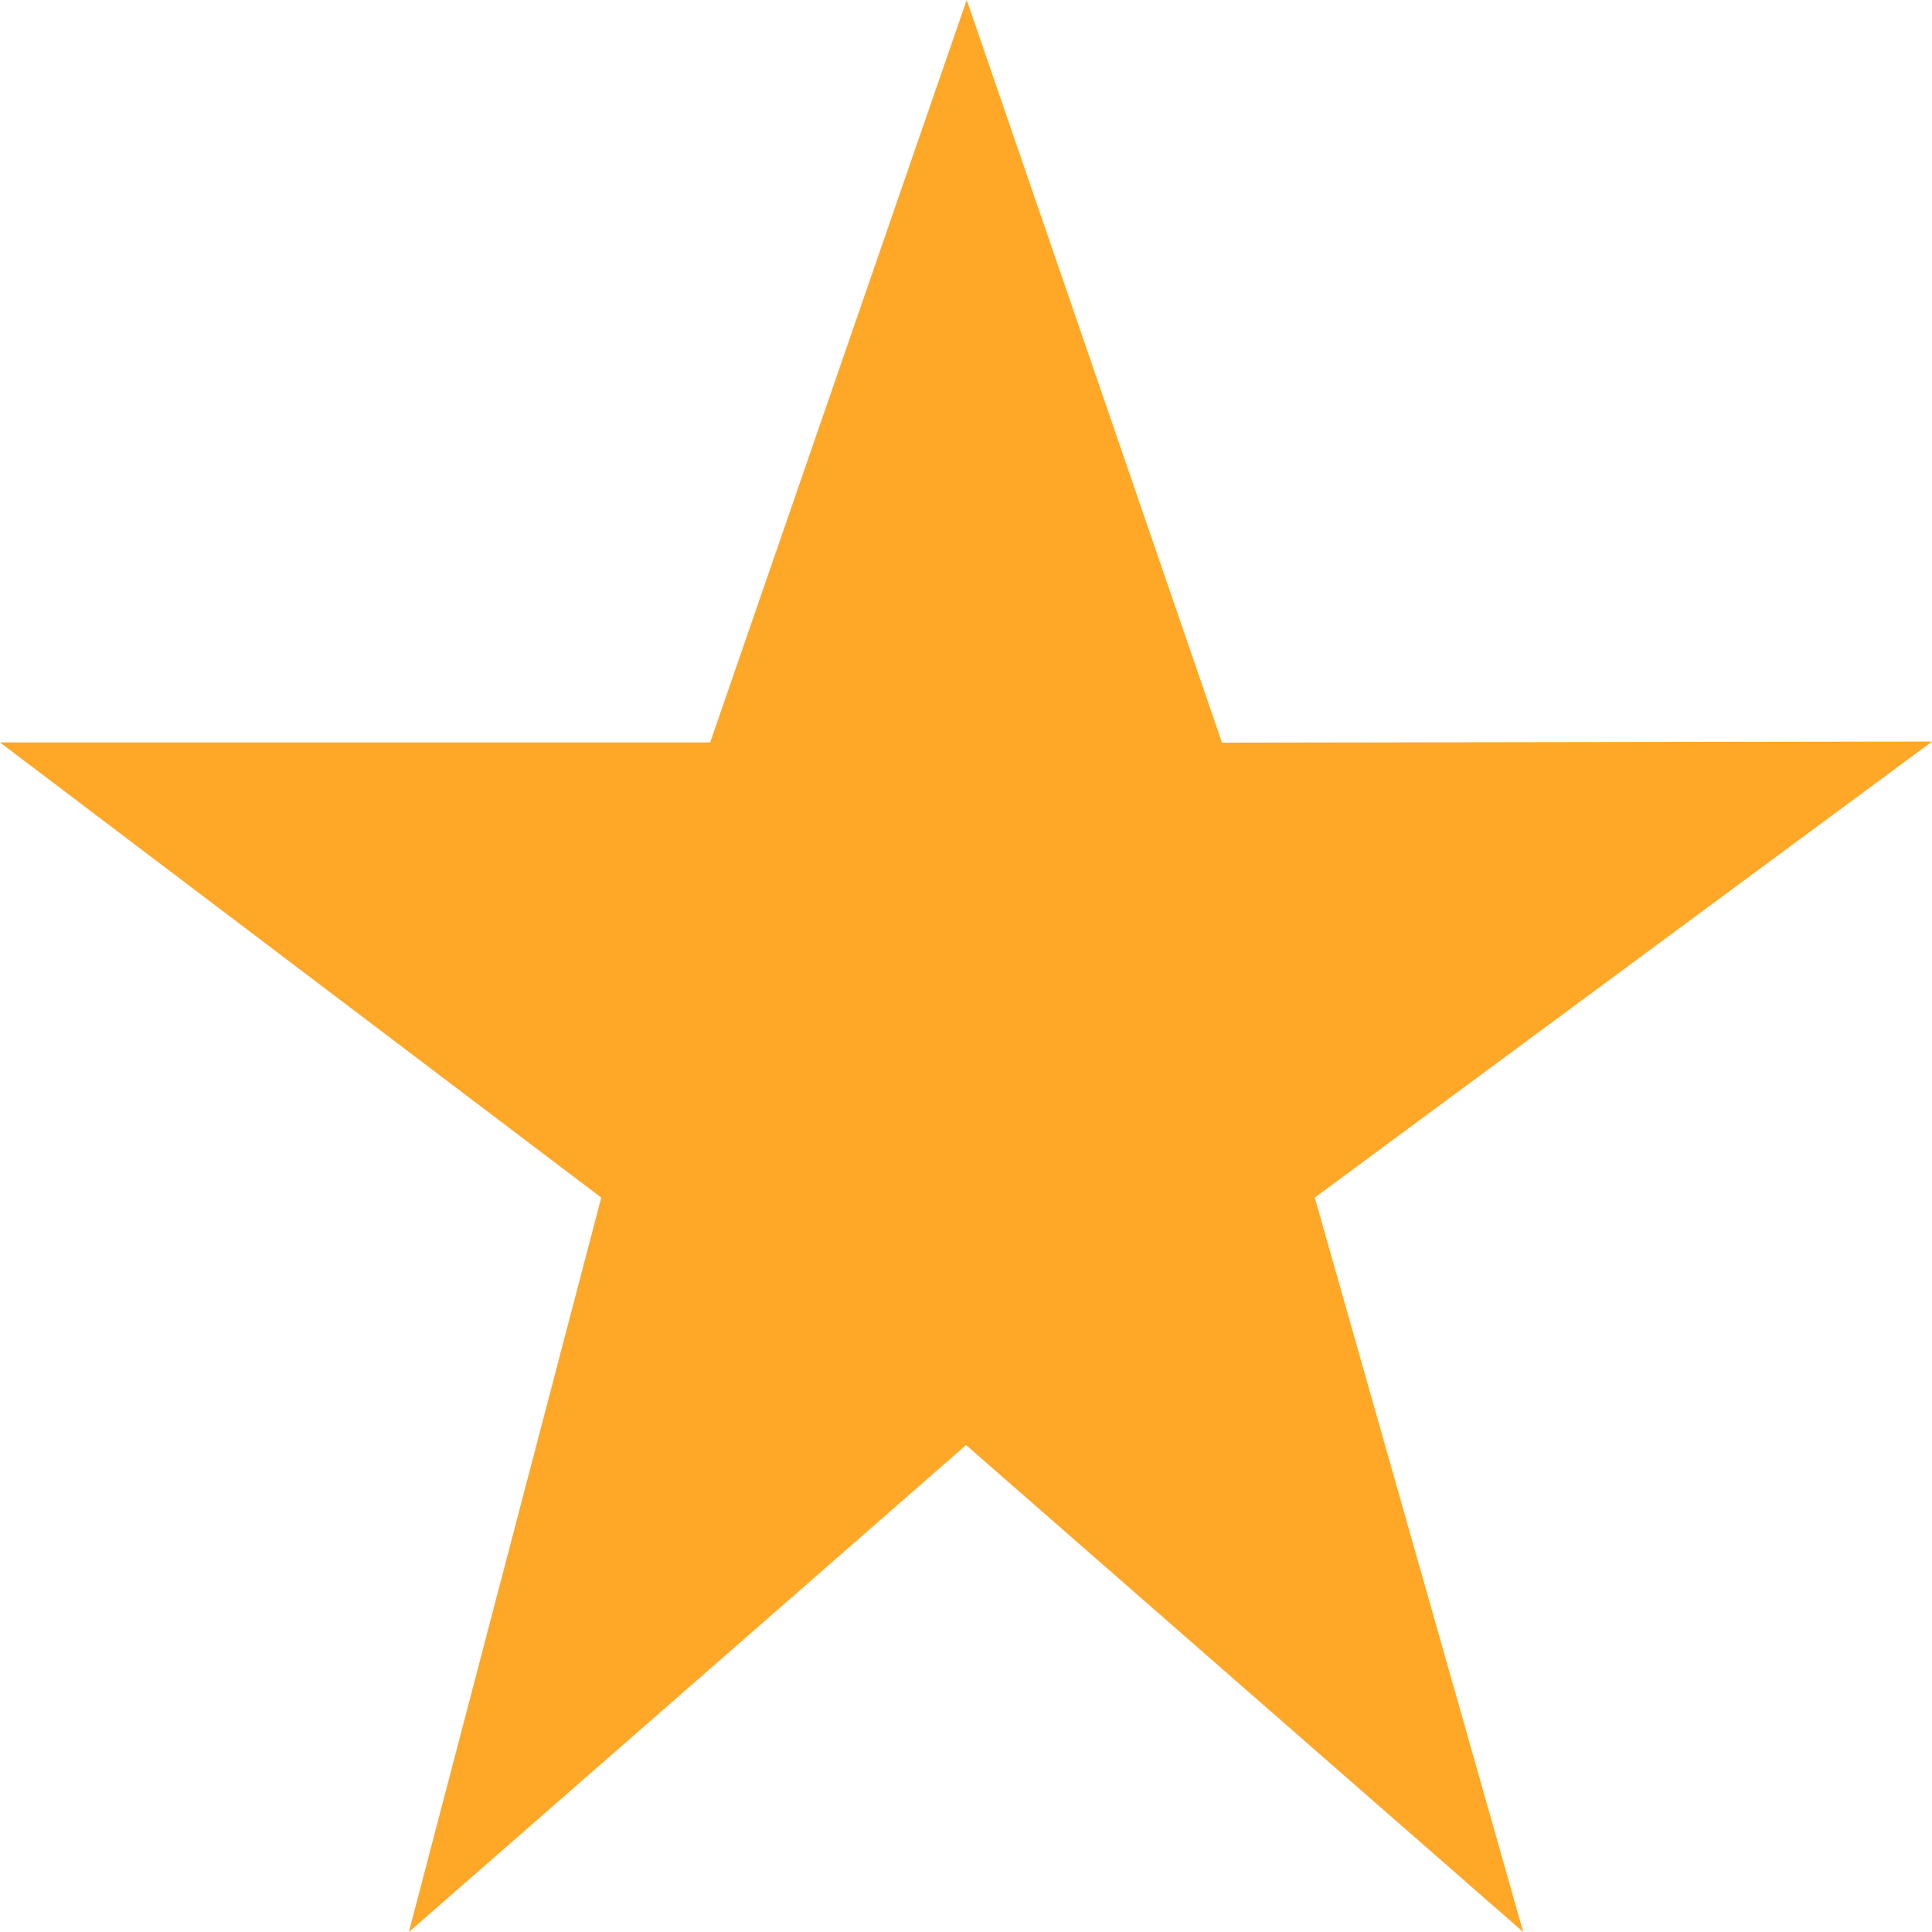
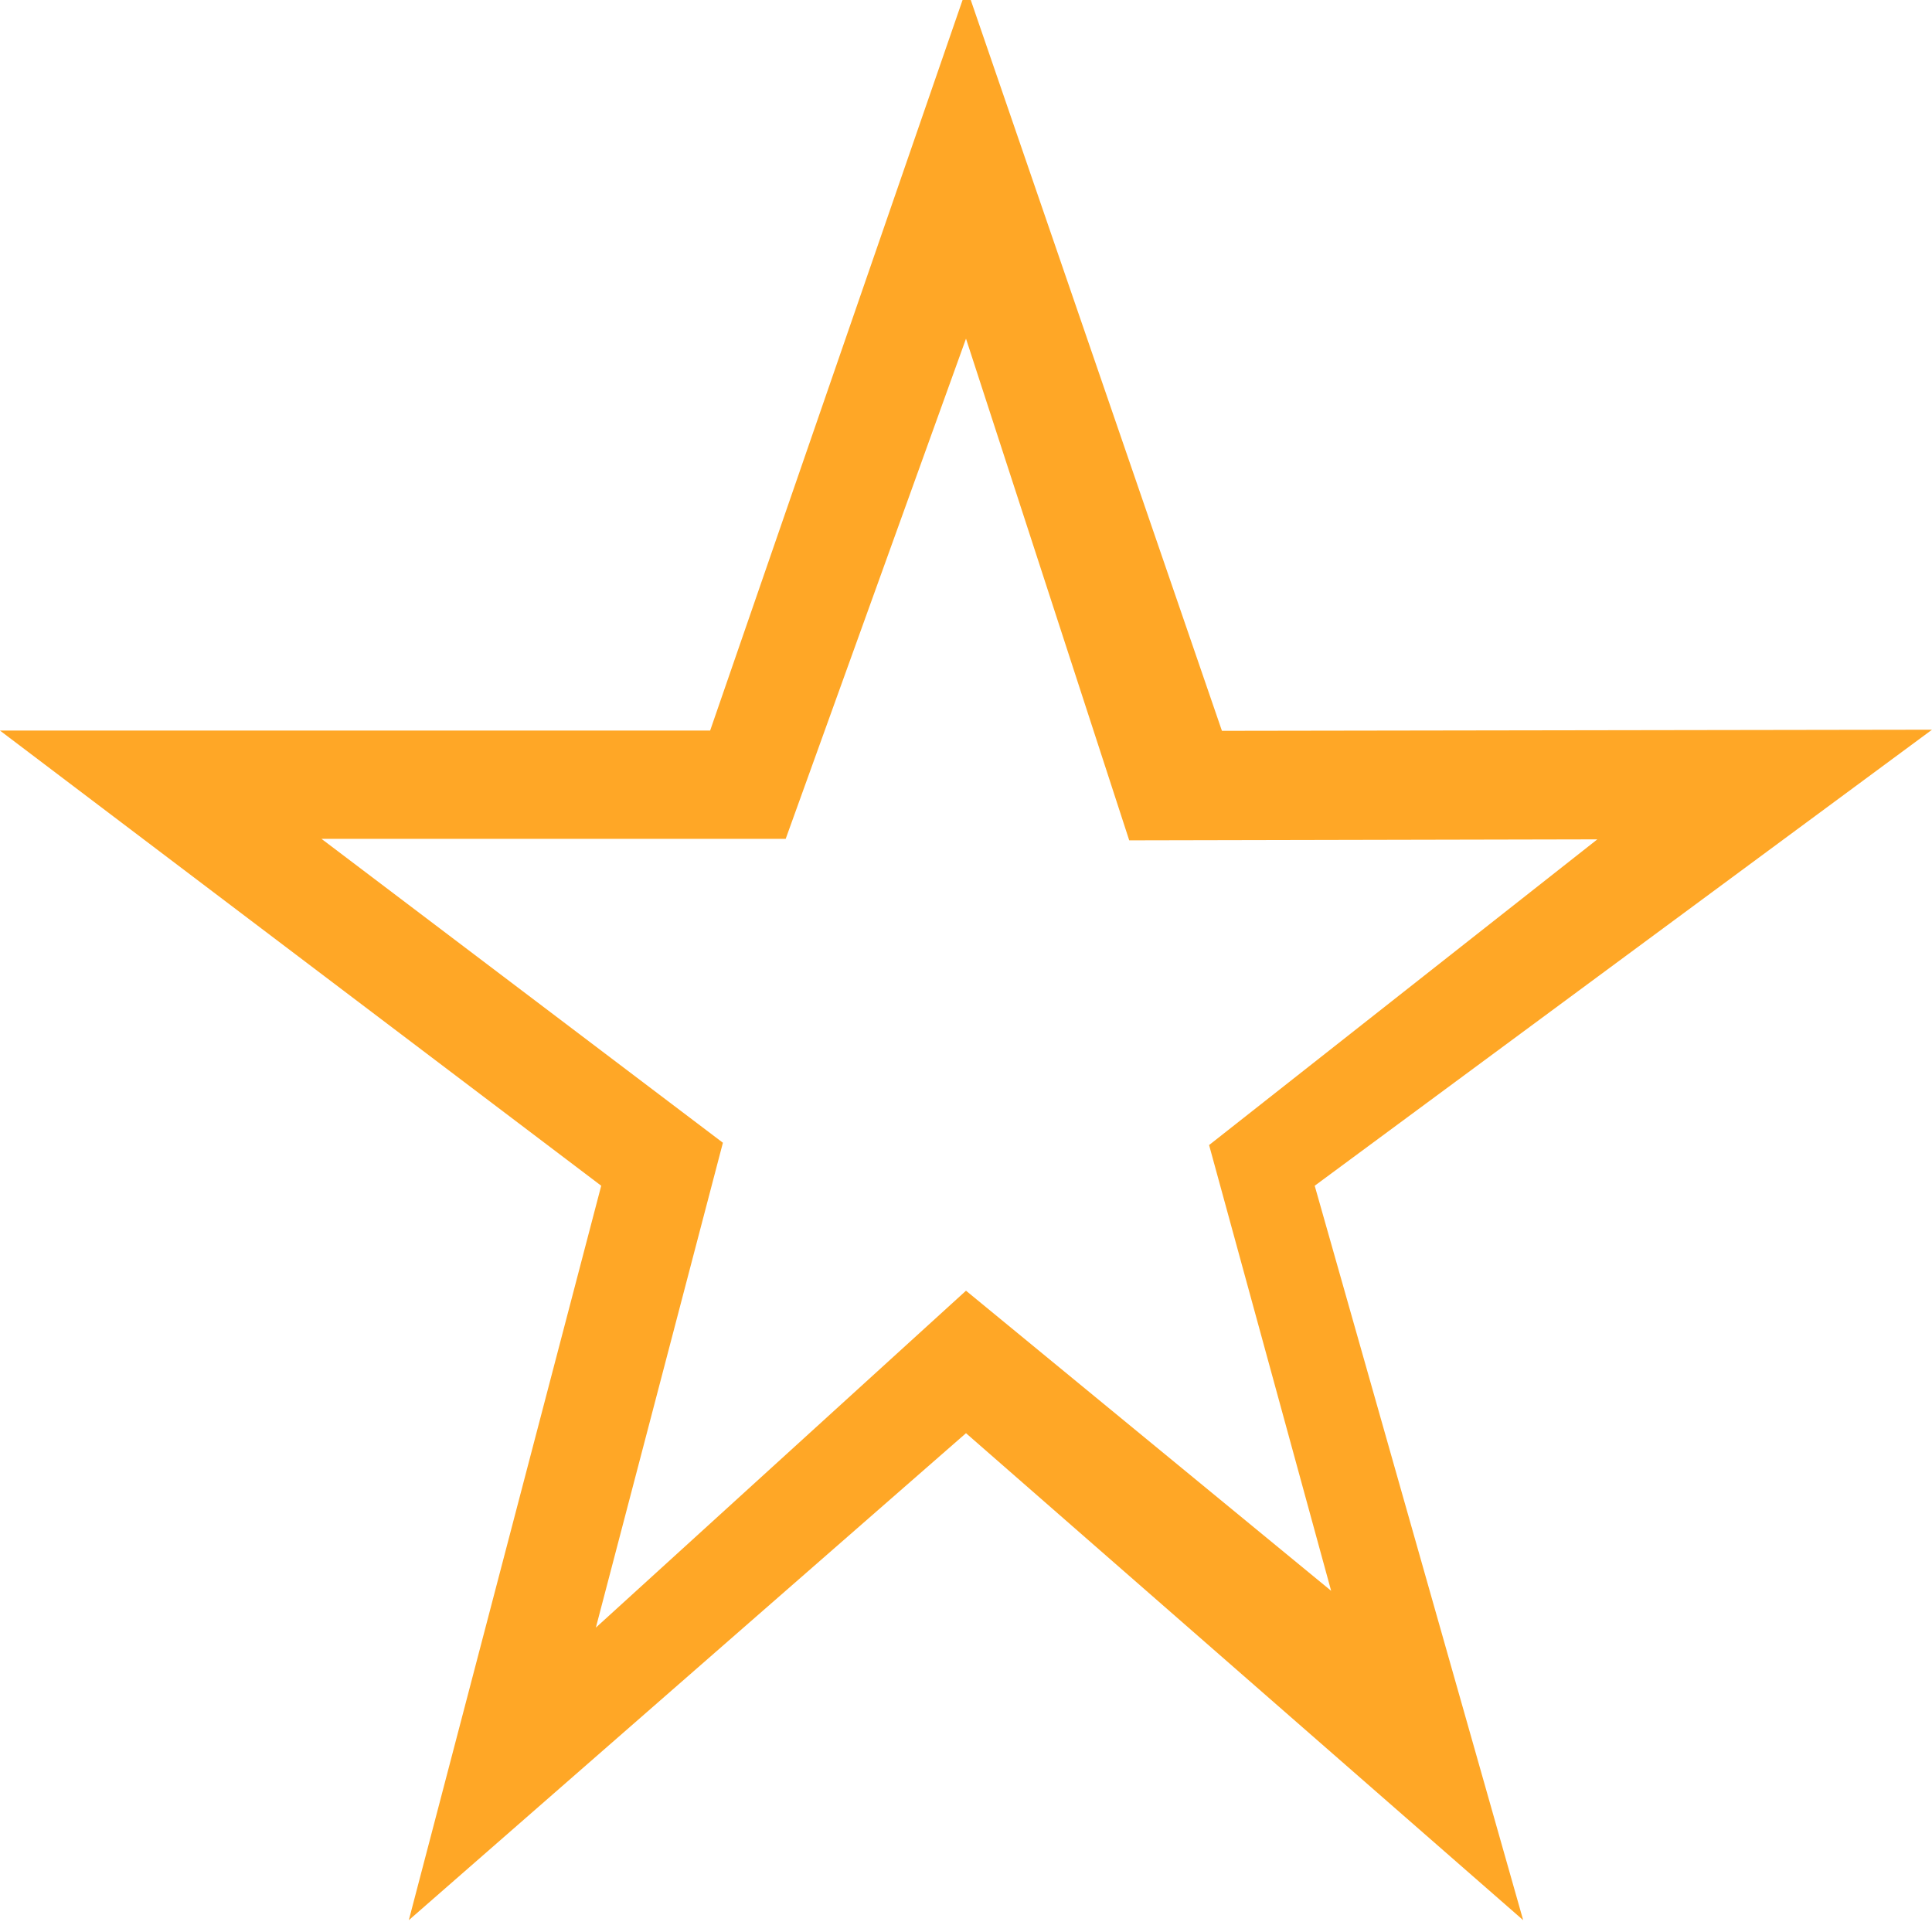
<svg xmlns="http://www.w3.org/2000/svg" xml:space="preserve" width="64px" height="64px" version="1.1" shape-rendering="geometricPrecision" text-rendering="geometricPrecision" image-rendering="optimizeQuality" fill-rule="evenodd" clip-rule="evenodd" viewBox="0 0 6400000 6400000">
  <g id="Warstwa_x0020_1">
-     <polygon fill="#FFA726" points="0,2459322 2352549,2459322 3202362,-118 4047924,2460148 6400118,2456487 4355250,3967135 5045849,6400000 3200118,4786831 1354387,6400000 1991717,3967135 " />
+     <path fill="#FFA726" d="M-118 2420109l2352549 0 849813 -2459440 845562 2460266 2352194 -3661 -2044868 1510648 690599 2432865 -1845731 -1613170 -1845731 1613170 637330 -2432865 -1991717 -1507813zm2352549 358705l-1287418 0 1329702 1006666 -420832 1606201 1226117 -1116038 1209582 994146 -404297 -1476632 1286119 -1012690 -1550689 3307 -540715 -1661949 -597291 1656989 -250278 0z" />
  </g>
</svg>
